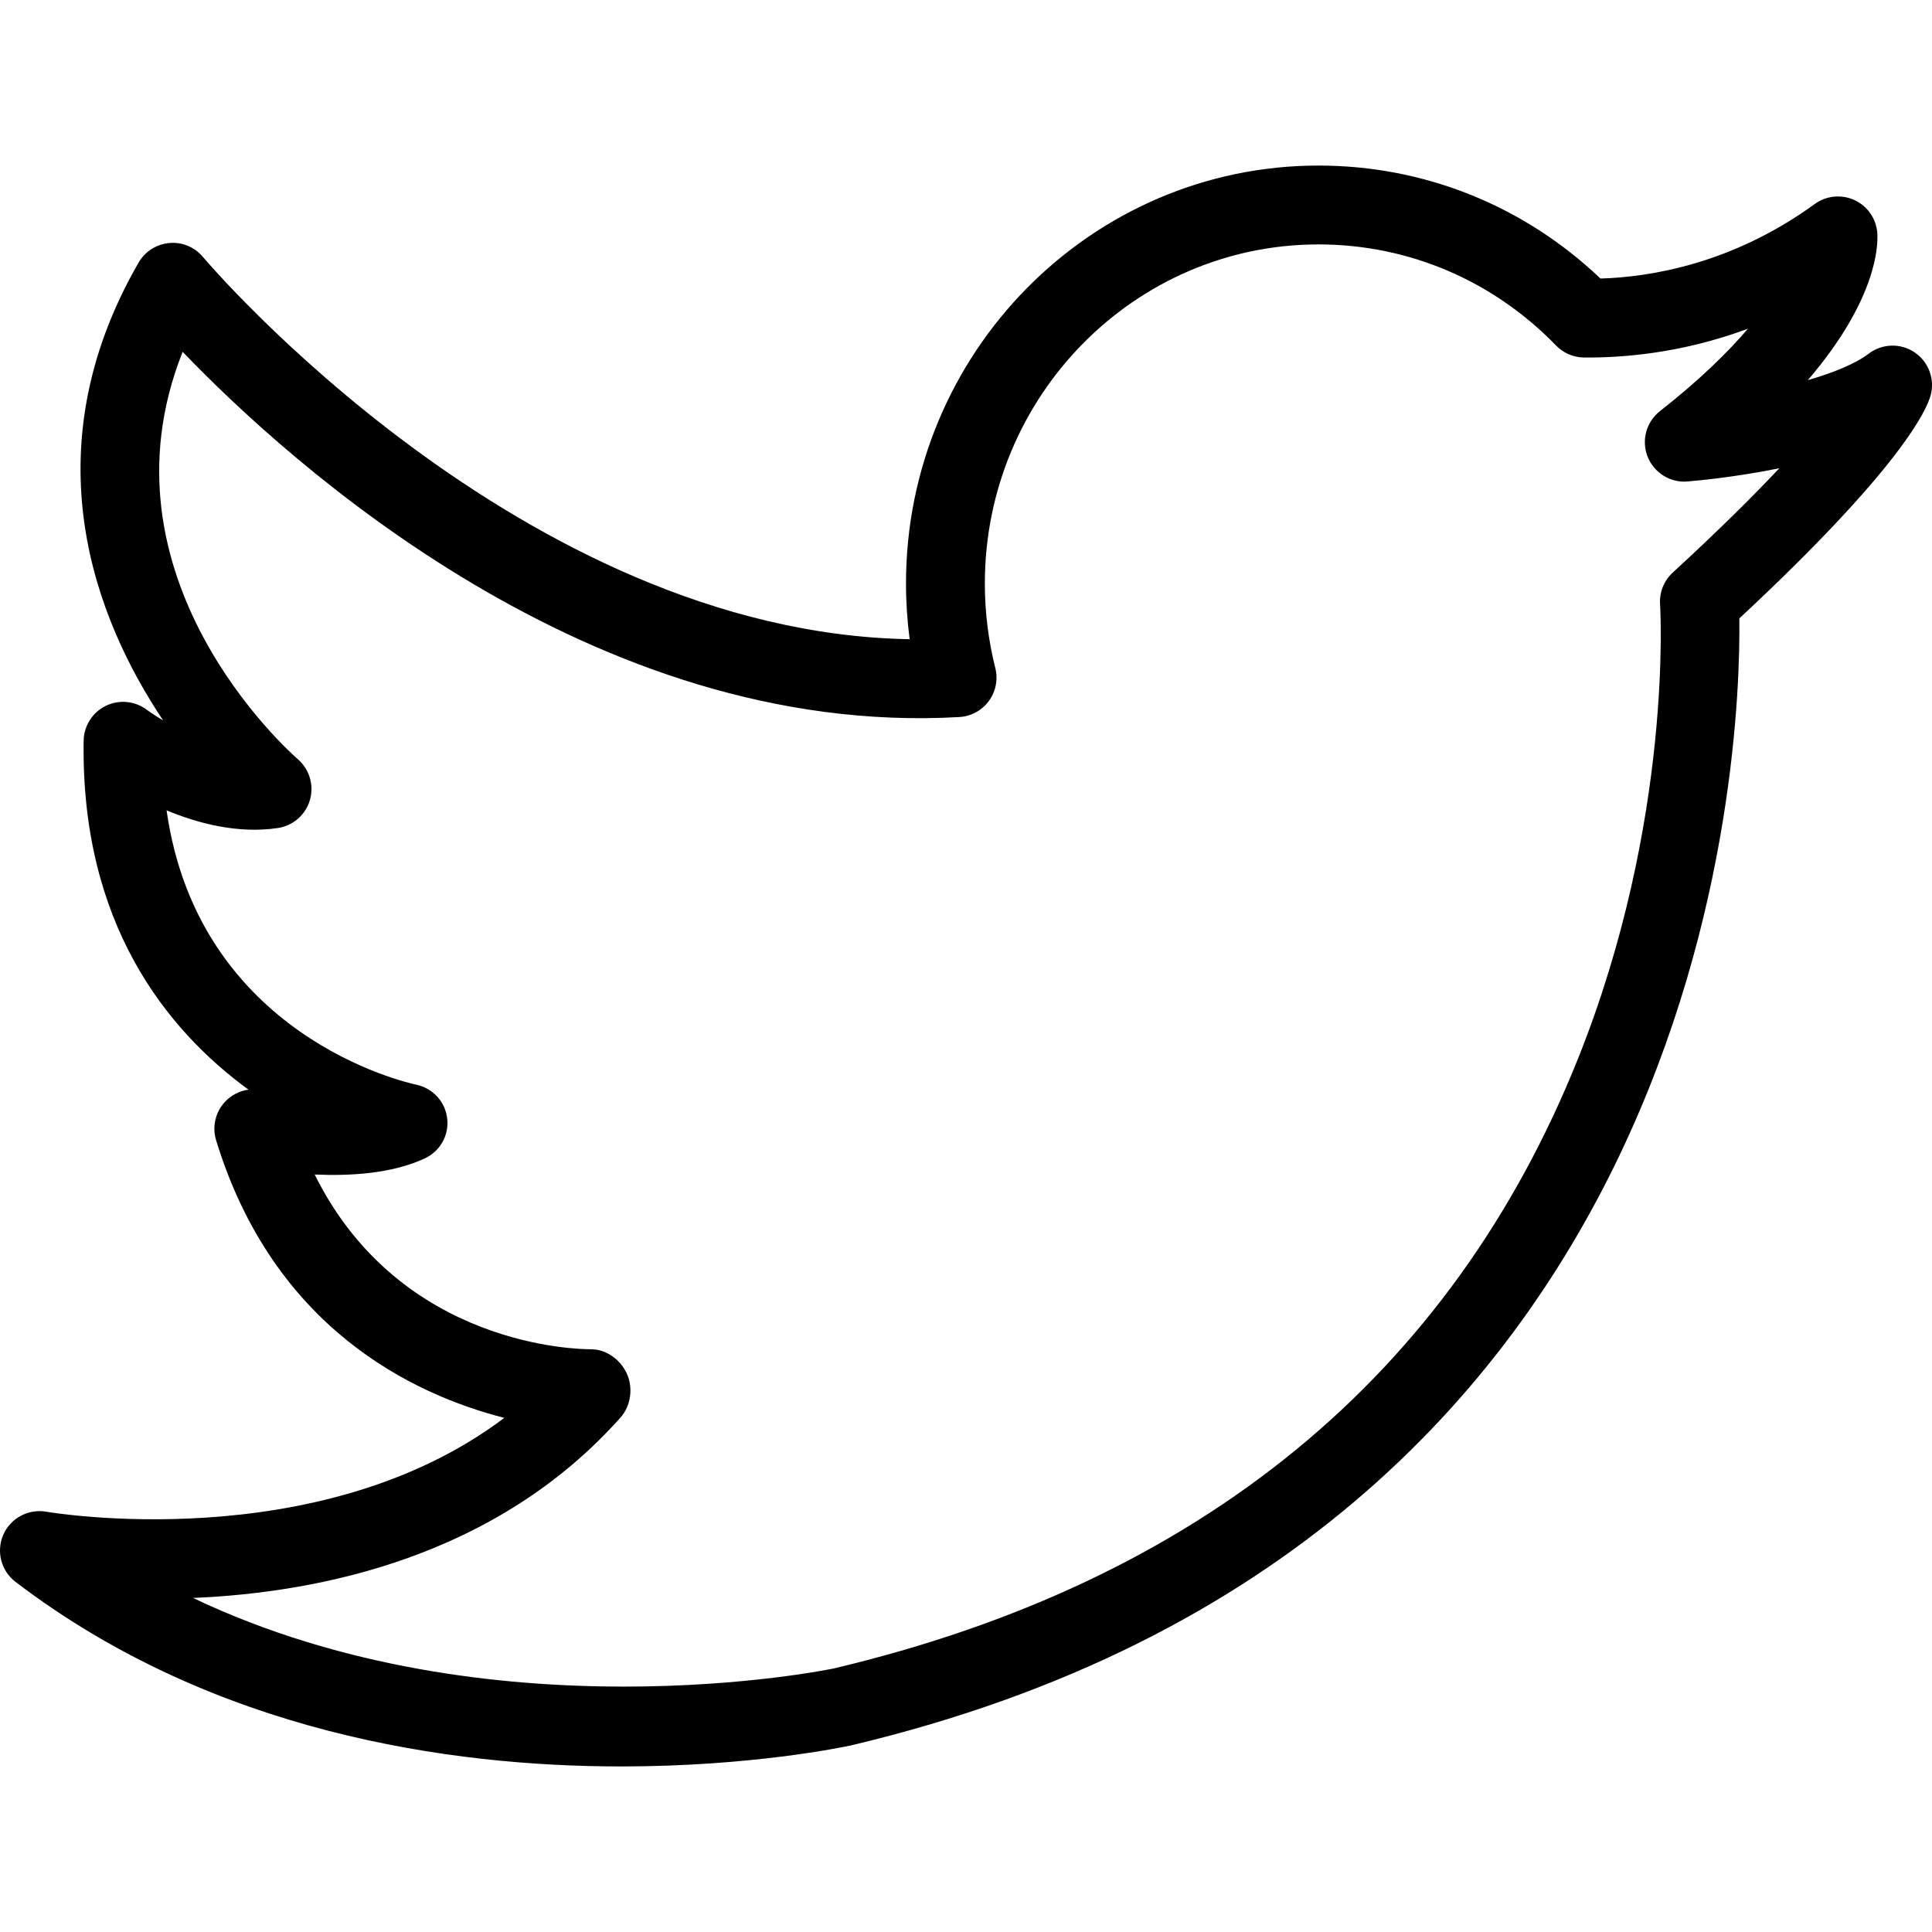
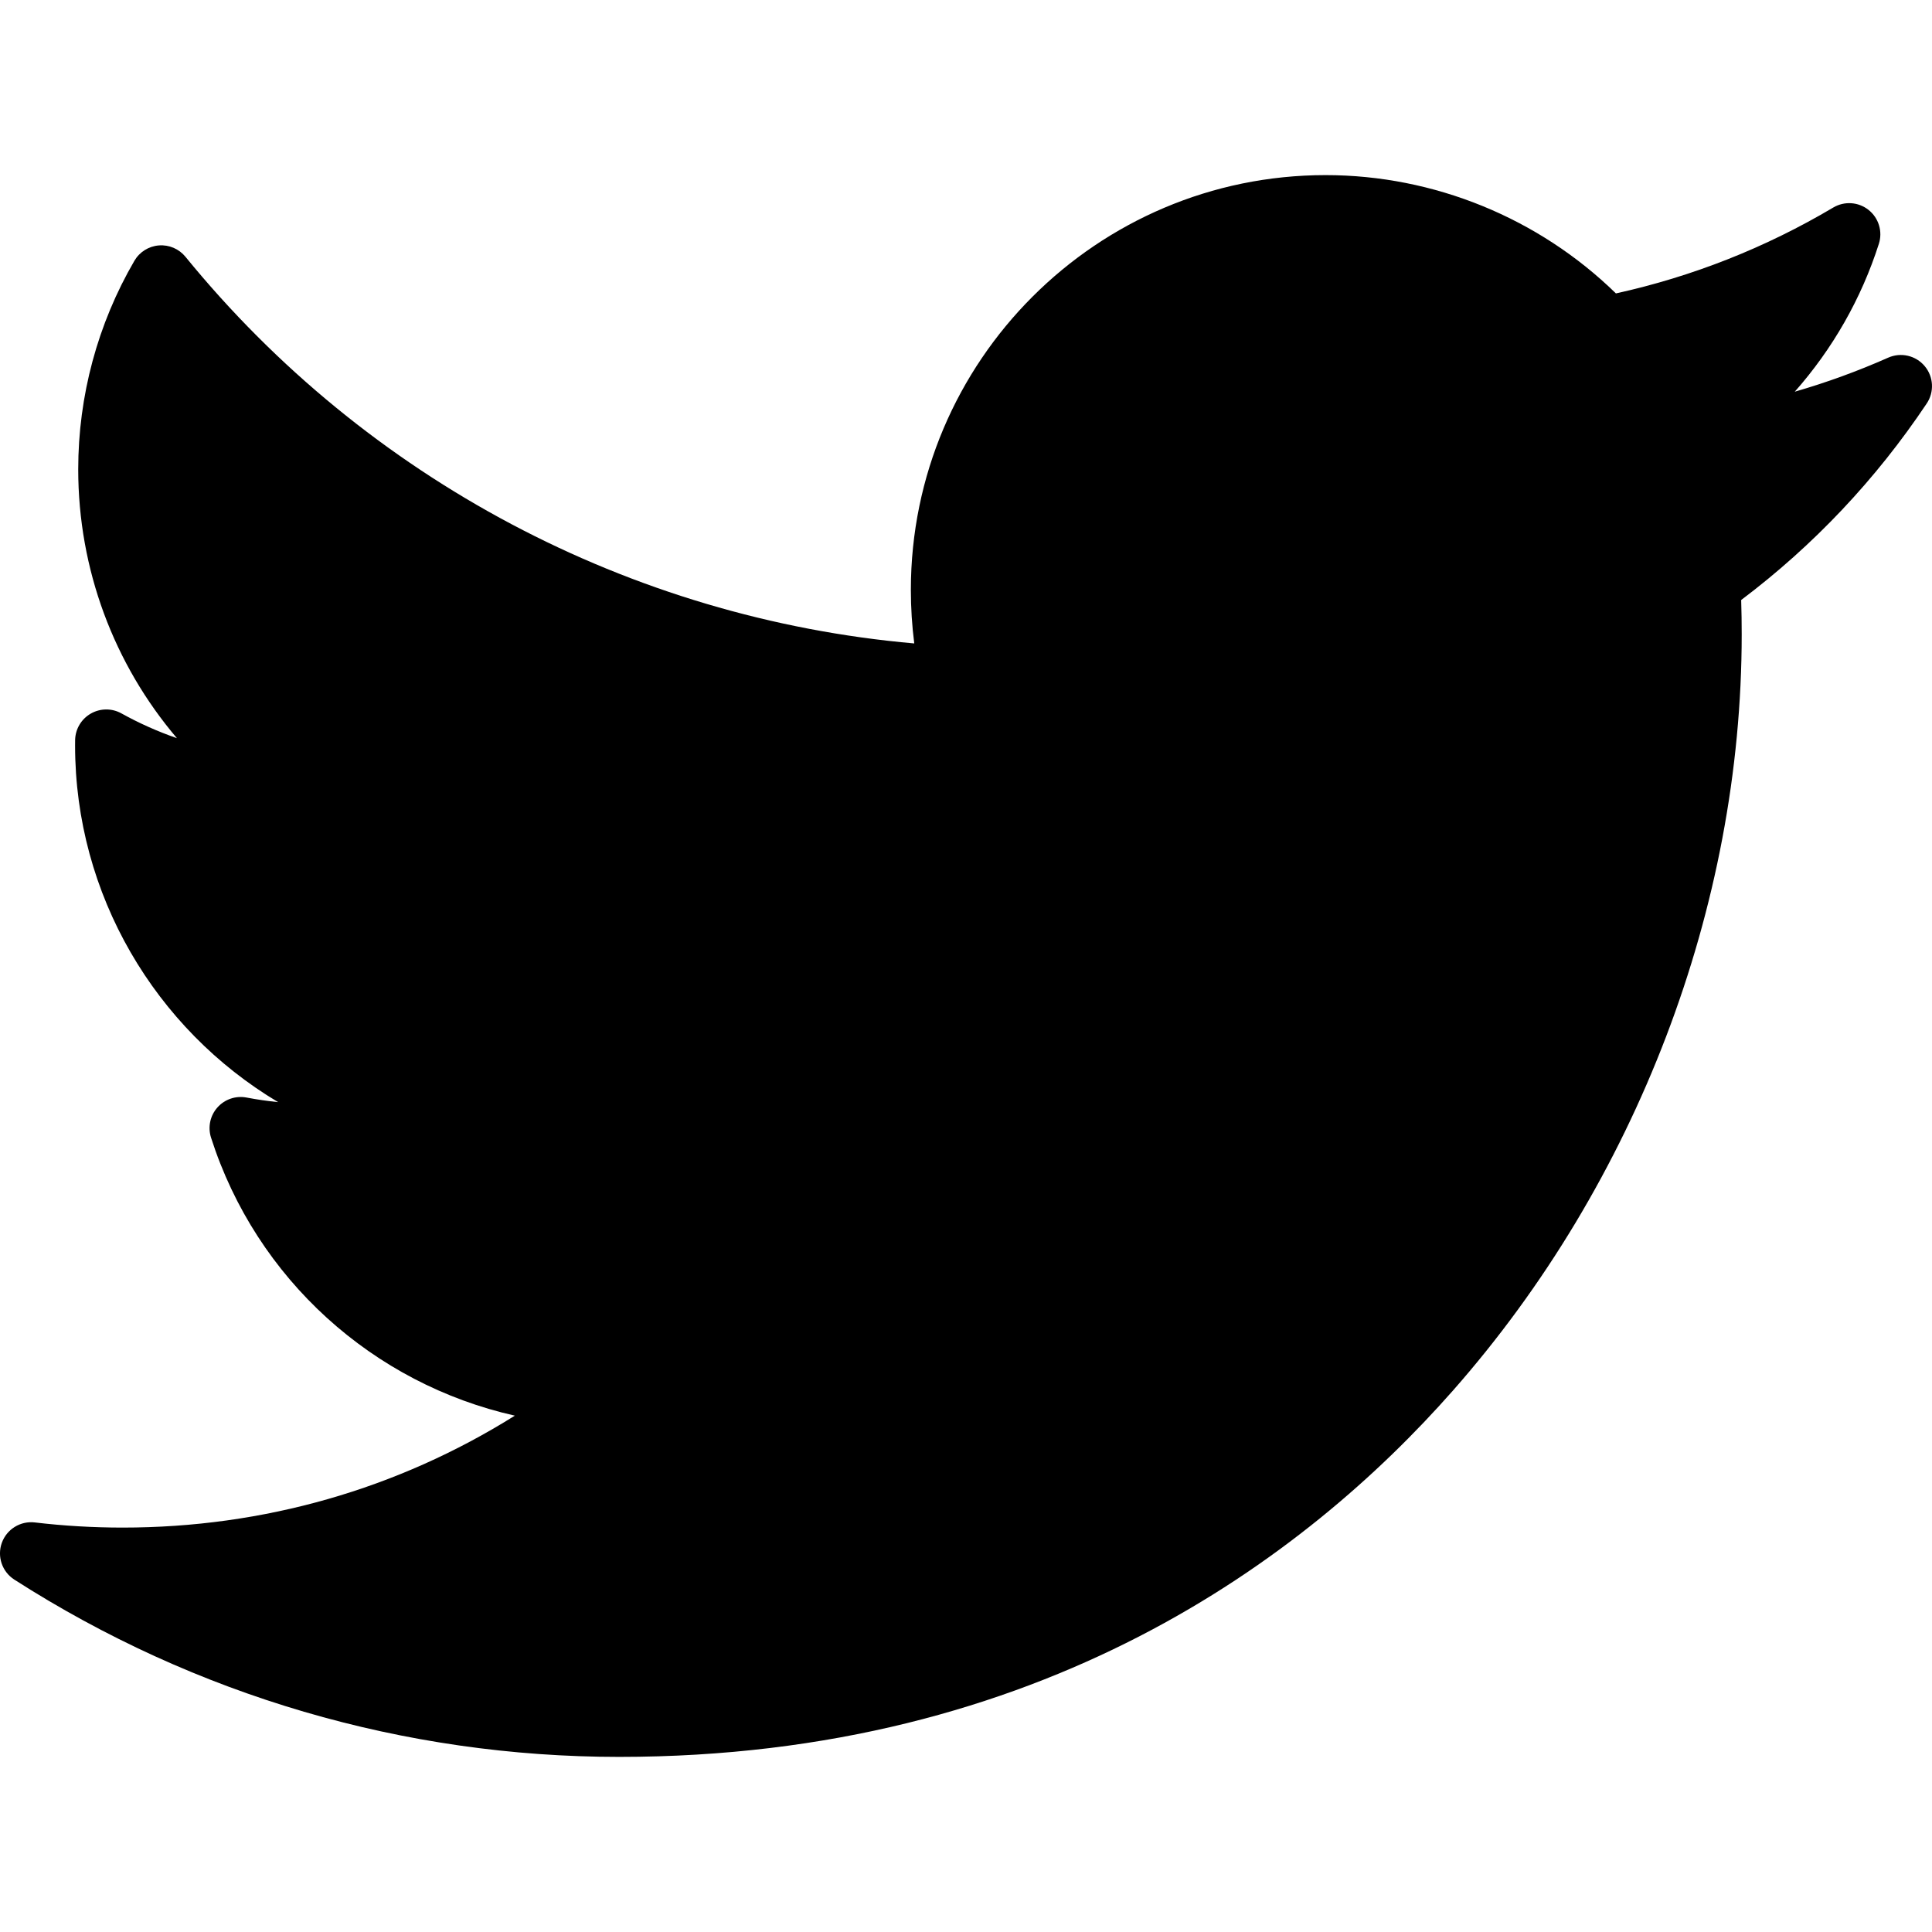
- <svg xmlns="http://www.w3.org/2000/svg" version="1.1" id="Layer_1" x="0px" y="0px" viewBox="0 0 512 512" style="enable-background:new 0 0 512 512;" xml:space="preserve">
-   <g>
-     <g>
-       <path style="fill:black;" d="M507.413,93.394c-3.709-2.51-8.607-2.383-12.174,0.327c-3.612,2.735-9.474,5.087-16.138,7.016    c18.245-21.301,18.623-35.541,18.408-38.893c-0.245-3.801-2.541-7.168-5.985-8.791c-3.459-1.612-7.51-1.23-10.587,1.005    c-21.893,15.908-43.689,19.373-56.791,19.76c-20.337-19.342-46.704-29.944-74.74-29.944c-60.271,0-109.307,49.684-109.307,110.751    c0,4.944,0.327,9.878,0.969,14.771C138.176,167.645,54.665,69.155,53.803,68.119c-2.184-2.617-5.5-4.041-8.929-3.714    c-3.398,0.296-6.444,2.235-8.148,5.189c-29.005,50.322-11.286,94.725,6.505,121.327c-1.837-1.092-3.342-2.097-4.372-2.857    c-3.143-2.337-7.337-2.725-10.852-0.995c-3.521,1.735-5.771,5.286-5.837,9.209c-0.786,48.255,21.764,76.49,43.674,92.49    c-2.372,0.327-4.597,1.459-6.266,3.276c-2.51,2.724-3.393,6.576-2.311,10.122c15.194,49.735,52.041,67.352,76.373,73.587    c-49.22,37.138-120.557,25.016-121.348,24.867c-4.73-0.831-9.464,1.663-11.408,6.082c-1.939,4.413-0.612,9.587,3.225,12.51    c52.464,40.041,115.21,48.913,160.53,48.913c34.272,0,58.573-5.077,60.91-5.582c228.617-54.179,235.864-263.063,235.394-298.66    c42.888-39.929,49.633-55.255,50.684-59.067C512.811,100.502,511.117,95.91,507.413,93.394z M443.283,151.752    c-2.33,2.143-3.56,5.235-3.346,8.398c0.036,0.561,3.536,57.179-21.694,120.266c-33.709,84.291-100.164,138.725-197.307,161.746    c-1.041,0.219-90.905,18.831-169.792-18.689c33.725-1.414,80.429-10.913,113.292-47.806c2.745-3.077,3.398-7.833,1.709-11.593    c-1.689-3.75-5.439-6.51-9.551-6.51c-0.02,0-0.041,0-0.071,0c-2.76,0-50.337-0.357-73.133-46.306    c9.219,0.398,20.24-0.145,29.122-4.237c4.092-1.888,6.51-6.1,6.005-10.574c-0.505-4.475-3.821-8.079-8.23-9.008    c-2.556-0.541-57.649-12.836-66.143-72.693c8.464,3.526,19.015,6.257,29.51,4.685c4.031-0.602,7.332-3.5,8.474-7.413    c1.138-3.908-0.107-8.13-3.184-10.809c-2.383-2.07-54.327-48.273-30.541-107.973c28.158,29.332,108.46,102.368,205.833,96.786    c3.107-0.179,5.975-1.74,7.82-4.25c1.843-2.51,2.471-5.709,1.71-8.728c-1.837-7.316-2.77-14.857-2.77-22.418    c0-49.546,39.658-89.853,88.409-89.853c23.842,0,46.203,9.515,62.97,26.796c1.923,1.985,4.556,3.122,7.322,3.174    c9.658,0.092,25.561-0.949,43.531-7.633c-5.359,6.275-12.852,13.622-23.332,21.852c-3.622,2.847-4.954,7.735-3.276,12.026    c1.684,4.301,6.056,7.02,10.566,6.607c2.112-0.168,12.352-1.071,24.352-3.505C464.662,131.4,455.494,140.523,443.283,151.752z" />
-     </g>
+ <svg xmlns="http://www.w3.org/2000/svg" version="1.1" id="Layer_1" x="0px" y="0px" viewBox="0 0 310 310" style="enable-background:new 0 0 310 310;" xml:space="preserve">
+   <g id="XMLID_826_">
+     <path id="XMLID_827_" d="M302.973,57.388c-4.87,2.16-9.877,3.983-14.993,5.463c6.057-6.85,10.675-14.91,13.494-23.73   c0.632-1.977-0.023-4.141-1.648-5.434c-1.623-1.294-3.878-1.449-5.665-0.39c-10.865,6.444-22.587,11.075-34.878,13.783   c-12.381-12.098-29.197-18.983-46.581-18.983c-36.695,0-66.549,29.853-66.549,66.547c0,2.89,0.183,5.764,0.545,8.598   C101.163,99.244,58.83,76.863,29.76,41.204c-1.036-1.271-2.632-1.956-4.266-1.825c-1.635,0.128-3.104,1.05-3.93,2.467   c-5.896,10.117-9.013,21.688-9.013,33.461c0,16.035,5.725,31.249,15.838,43.137c-3.075-1.065-6.059-2.396-8.907-3.977   c-1.529-0.851-3.395-0.838-4.914,0.033c-1.52,0.871-2.473,2.473-2.513,4.224c-0.007,0.295-0.007,0.59-0.007,0.889   c0,23.935,12.882,45.484,32.577,57.229c-1.692-0.169-3.383-0.414-5.063-0.735c-1.732-0.331-3.513,0.276-4.681,1.597   c-1.17,1.32-1.557,3.16-1.018,4.84c7.29,22.76,26.059,39.501,48.749,44.605c-18.819,11.787-40.34,17.961-62.932,17.961   c-4.714,0-9.455-0.277-14.095-0.826c-2.305-0.274-4.509,1.087-5.294,3.279c-0.785,2.193,0.047,4.638,2.008,5.895   c29.023,18.609,62.582,28.445,97.047,28.445c67.754,0,110.139-31.95,133.764-58.753c29.46-33.421,46.356-77.658,46.356-121.367   c0-1.826-0.028-3.67-0.084-5.508c11.623-8.757,21.63-19.355,29.773-31.536c1.237-1.85,1.103-4.295-0.33-5.998   C307.394,57.037,305.009,56.486,302.973,57.388z" />
  </g>
  <g>
</g>
  <g>
</g>
  <g>
</g>
  <g>
</g>
  <g>
</g>
  <g>
</g>
  <g>
</g>
  <g>
</g>
  <g>
</g>
  <g>
</g>
  <g>
</g>
  <g>
</g>
  <g>
</g>
  <g>
</g>
  <g>
</g>
</svg>
